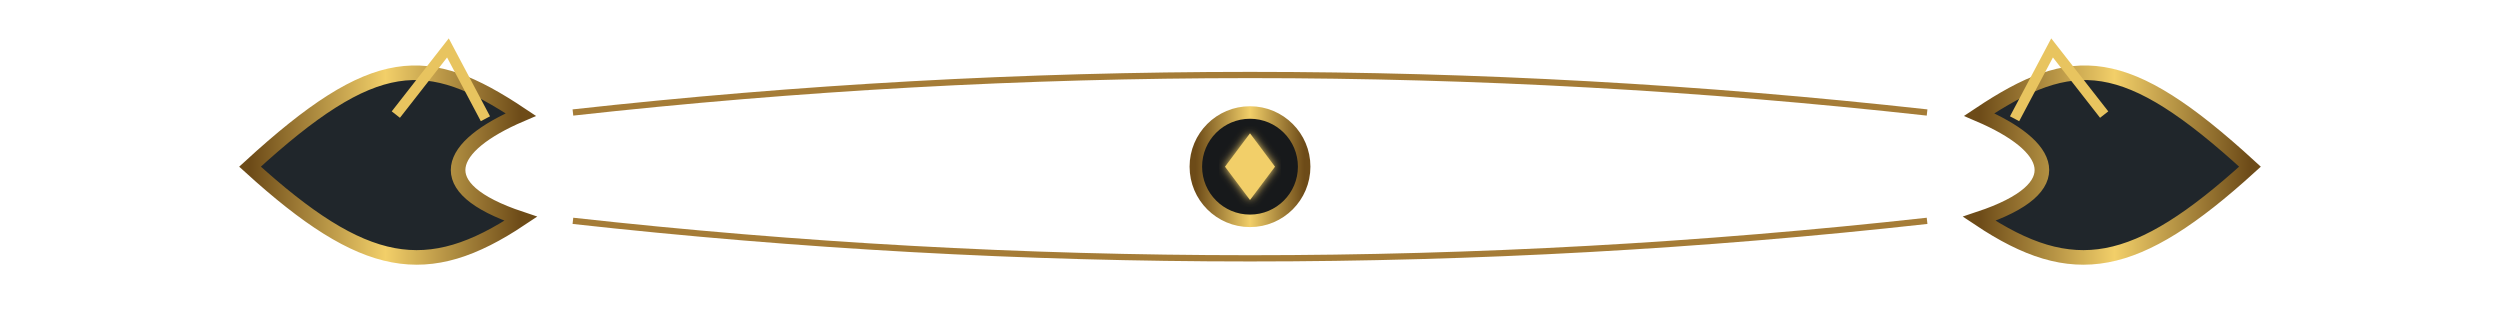
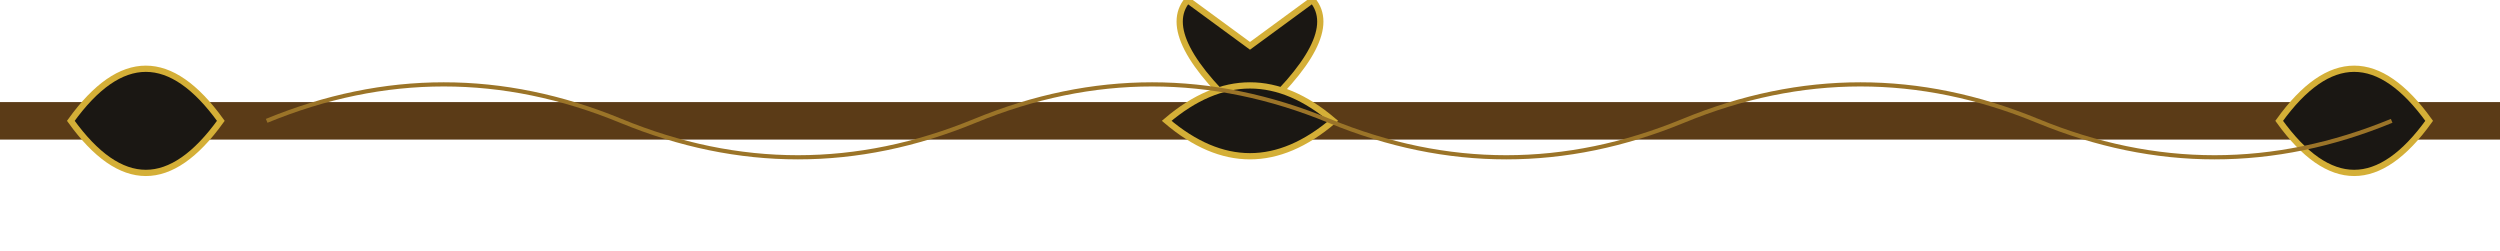
- <svg xmlns="http://www.w3.org/2000/svg" viewBox="0 0 1200 160" fill="none">
+ <svg xmlns="http://www.w3.org/2000/svg" viewBox="0 0 1200 120" preserveAspectRatio="none">
  <defs>
    <linearGradient id="m" x1="0" x2="1">
-       <stop stop-color="#6d4b18" />
-       <stop offset=".5" stop-color="#f2cf69" />
-       <stop offset="1" stop-color="#6d4b18" />
+       <stop stop-color="#4b2d12" />
+       <stop offset=".18" stop-color="#d4af37" />
+       <stop offset=".5" stop-color="#ffe08a" />
+       <stop offset=".82" stop-color="#d4af37" />
+       <stop offset="1" stop-color="#4b2d12" />
    </linearGradient>
-     <filter id="g">
-       <feGaussianBlur stdDeviation="2" result="b" />
-       <feMerge>
-         <feMergeNode in="b" />
-         <feMergeNode in="SourceGraphic" />
-       </feMerge>
-     </filter>
  </defs>
-   <path d="M120 80 C180 25 205 25 250 55 C215 70 205 90 250 105 C205 135 175 130 120 80Z" fill="#20262b" stroke="url(#m)" stroke-width="7" />
-   <path d="M1080 80 C1020 25 995 25 950 55 C985 70 995 90 950 105 C995 135 1025 130 1080 80Z" fill="#20262b" stroke="url(#m)" stroke-width="7" />
-   <path d="M155 80 H1045" stroke="url(#m)" stroke-width="7" />
-   <path d="M275 54 Q600 18 925 54 M275 106 Q600 142 925 106" stroke="#9b6e21" stroke-width="3" opacity=".9" />
-   <path d="M190 55 l25 -32 18 34 M1010 55 l-25 -32 -18 34" stroke="#e8c45f" stroke-width="5" />
-   <circle cx="600" cy="80" r="26" fill="#17191b" stroke="url(#m)" stroke-width="6" />
-   <path d="M588 80 l12 -16 12 16 -12 16z" fill="#f2cf69" filter="url(#g)" />
+   <path d="M0 58H1200" stroke="#5b3b17" stroke-width="18" />
+   <path d="M0 58H1200" stroke="url(#m)" stroke-width="5" />
+   <g fill="#1a1713" stroke="#d4af37" stroke-width="3">
+     <path d="M34 58Q70 8 106 58Q70 108 34 58Z" />
+     <path d="M1094 58Q1130 8 1166 58Q1130 108 1094 58Z" />
+     <path d="M600 58Q555 18 570 0L600 22L630 0Q645 18 600 58Z" />
+     <path d="M560 58q40-34 80 0q-40 34-80 0z" />
+   </g>
+   <path d="M128 58q85-35 170 0q85 35 170 0q85-35 170 0q85 35 170 0q85-35 170 0q85 35 170 0" stroke="#9b7428" stroke-width="2" fill="none" />
</svg>
